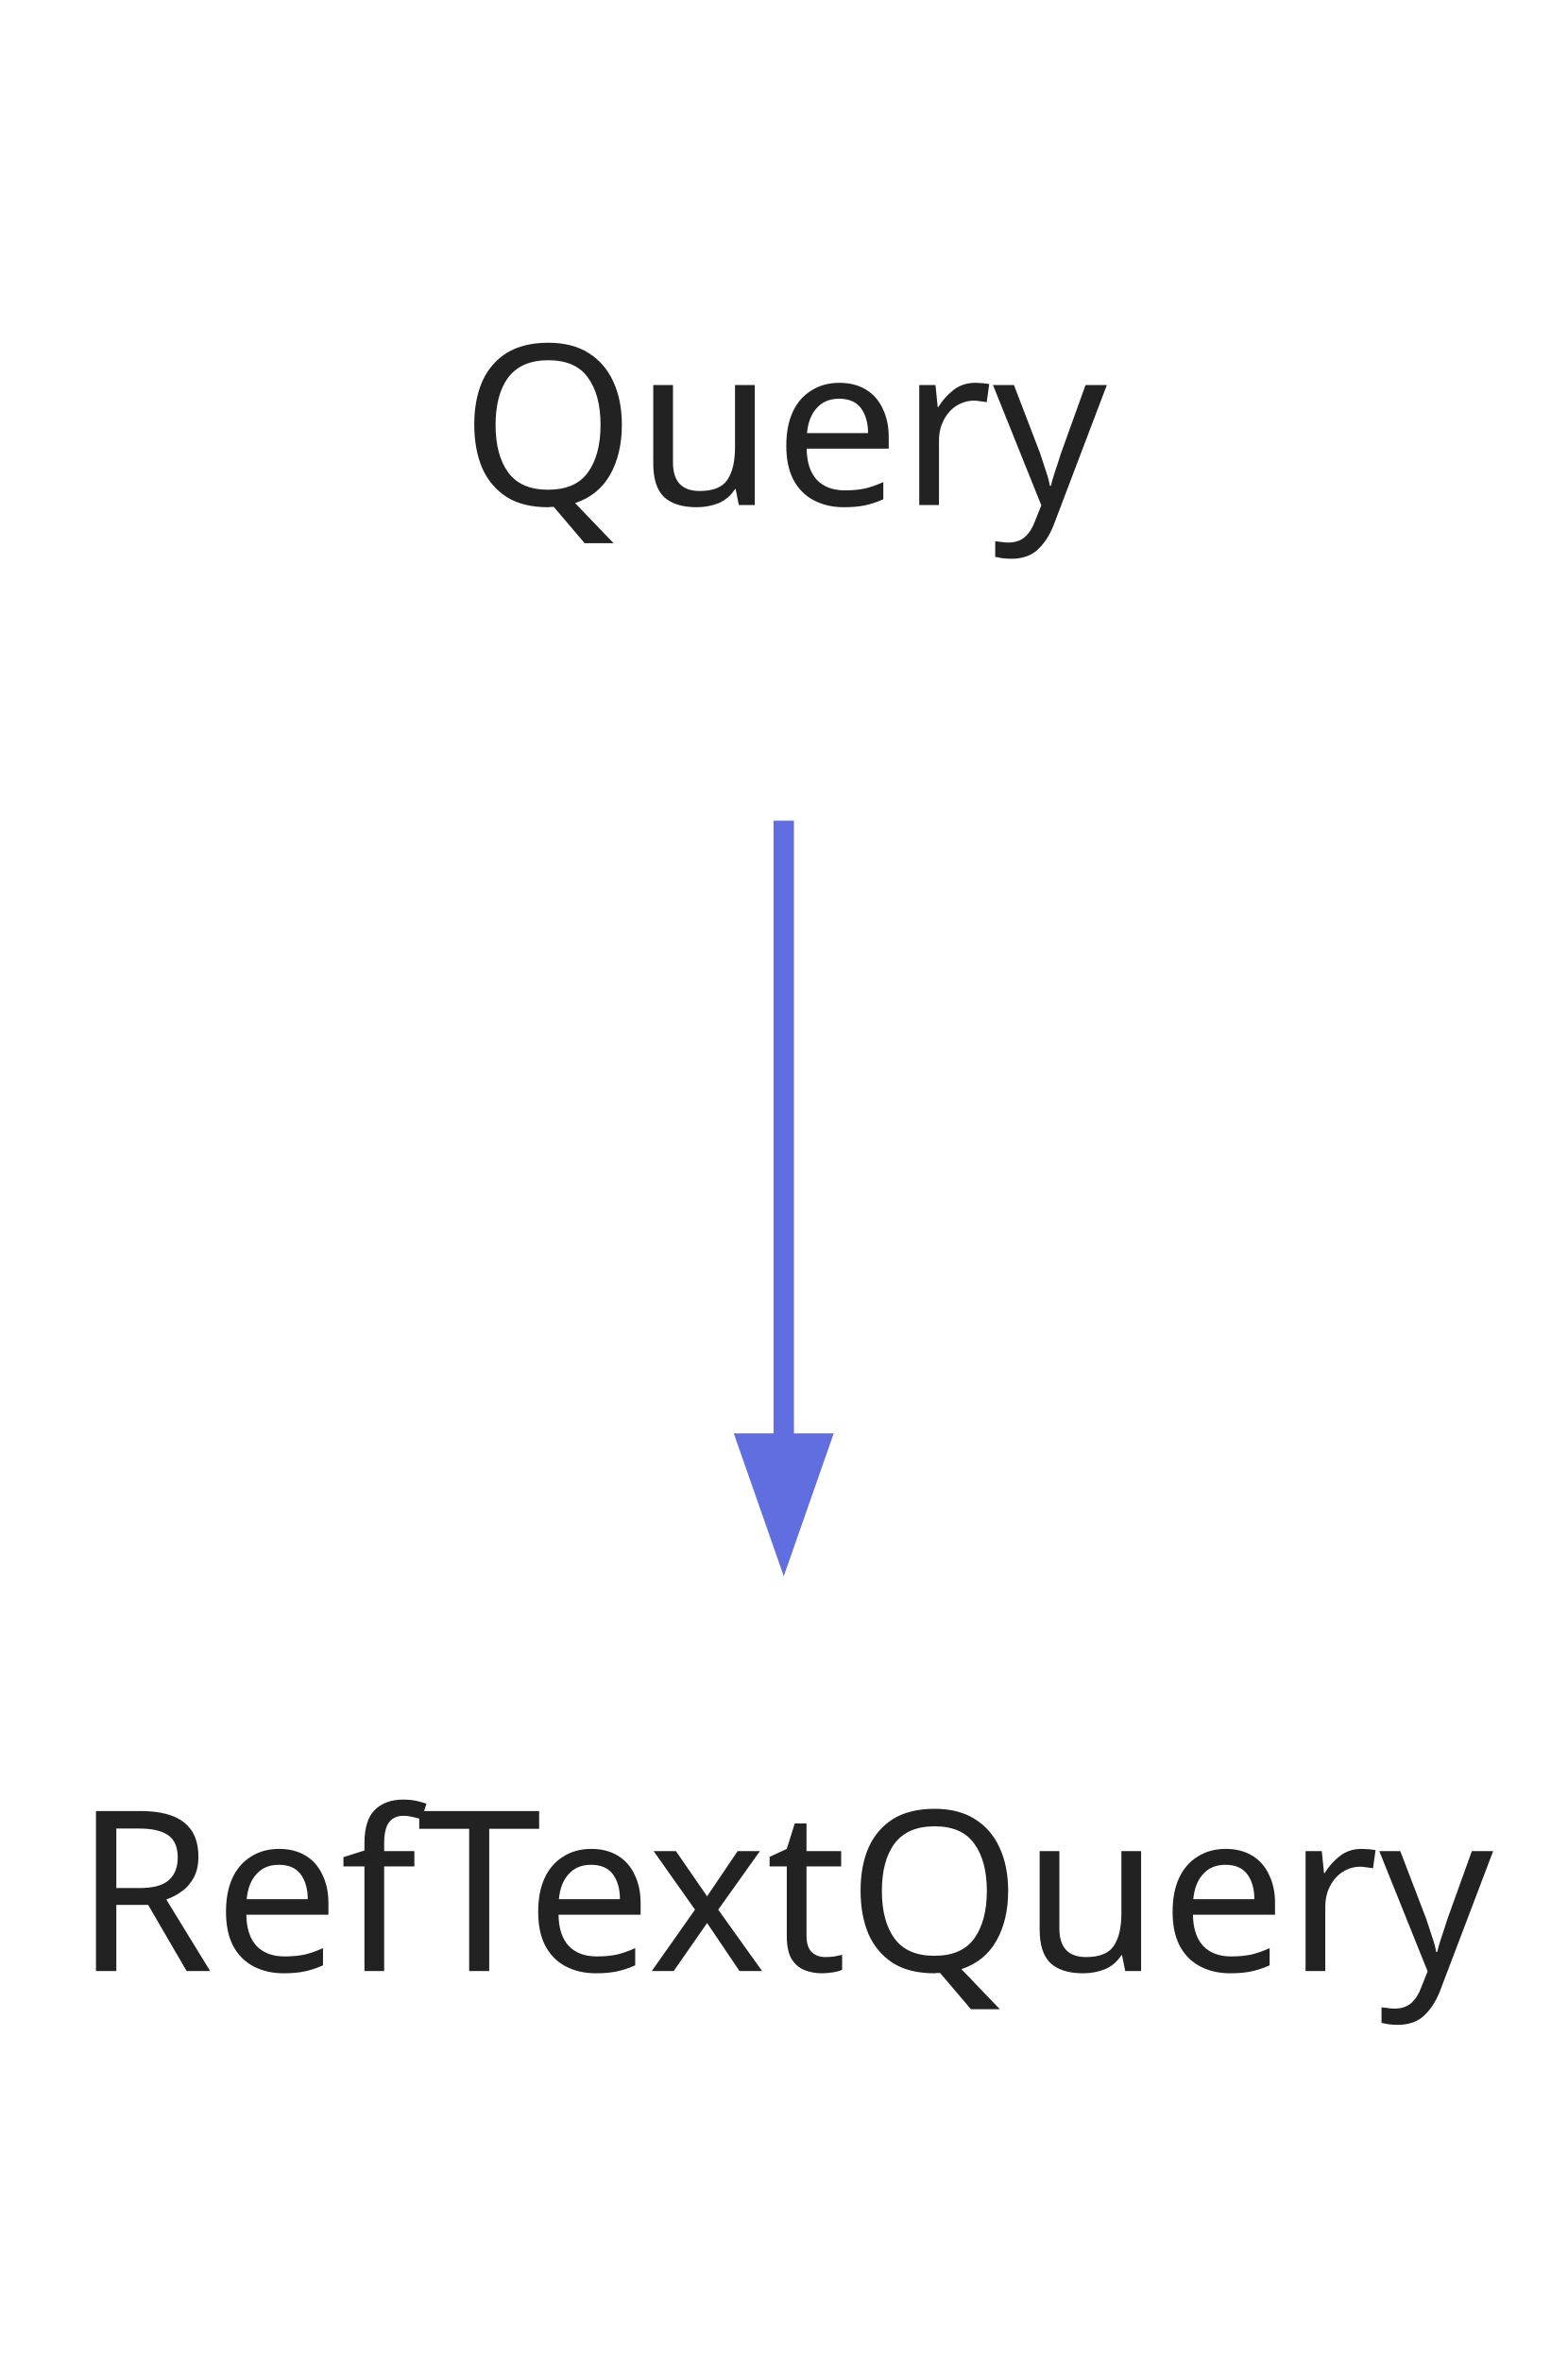
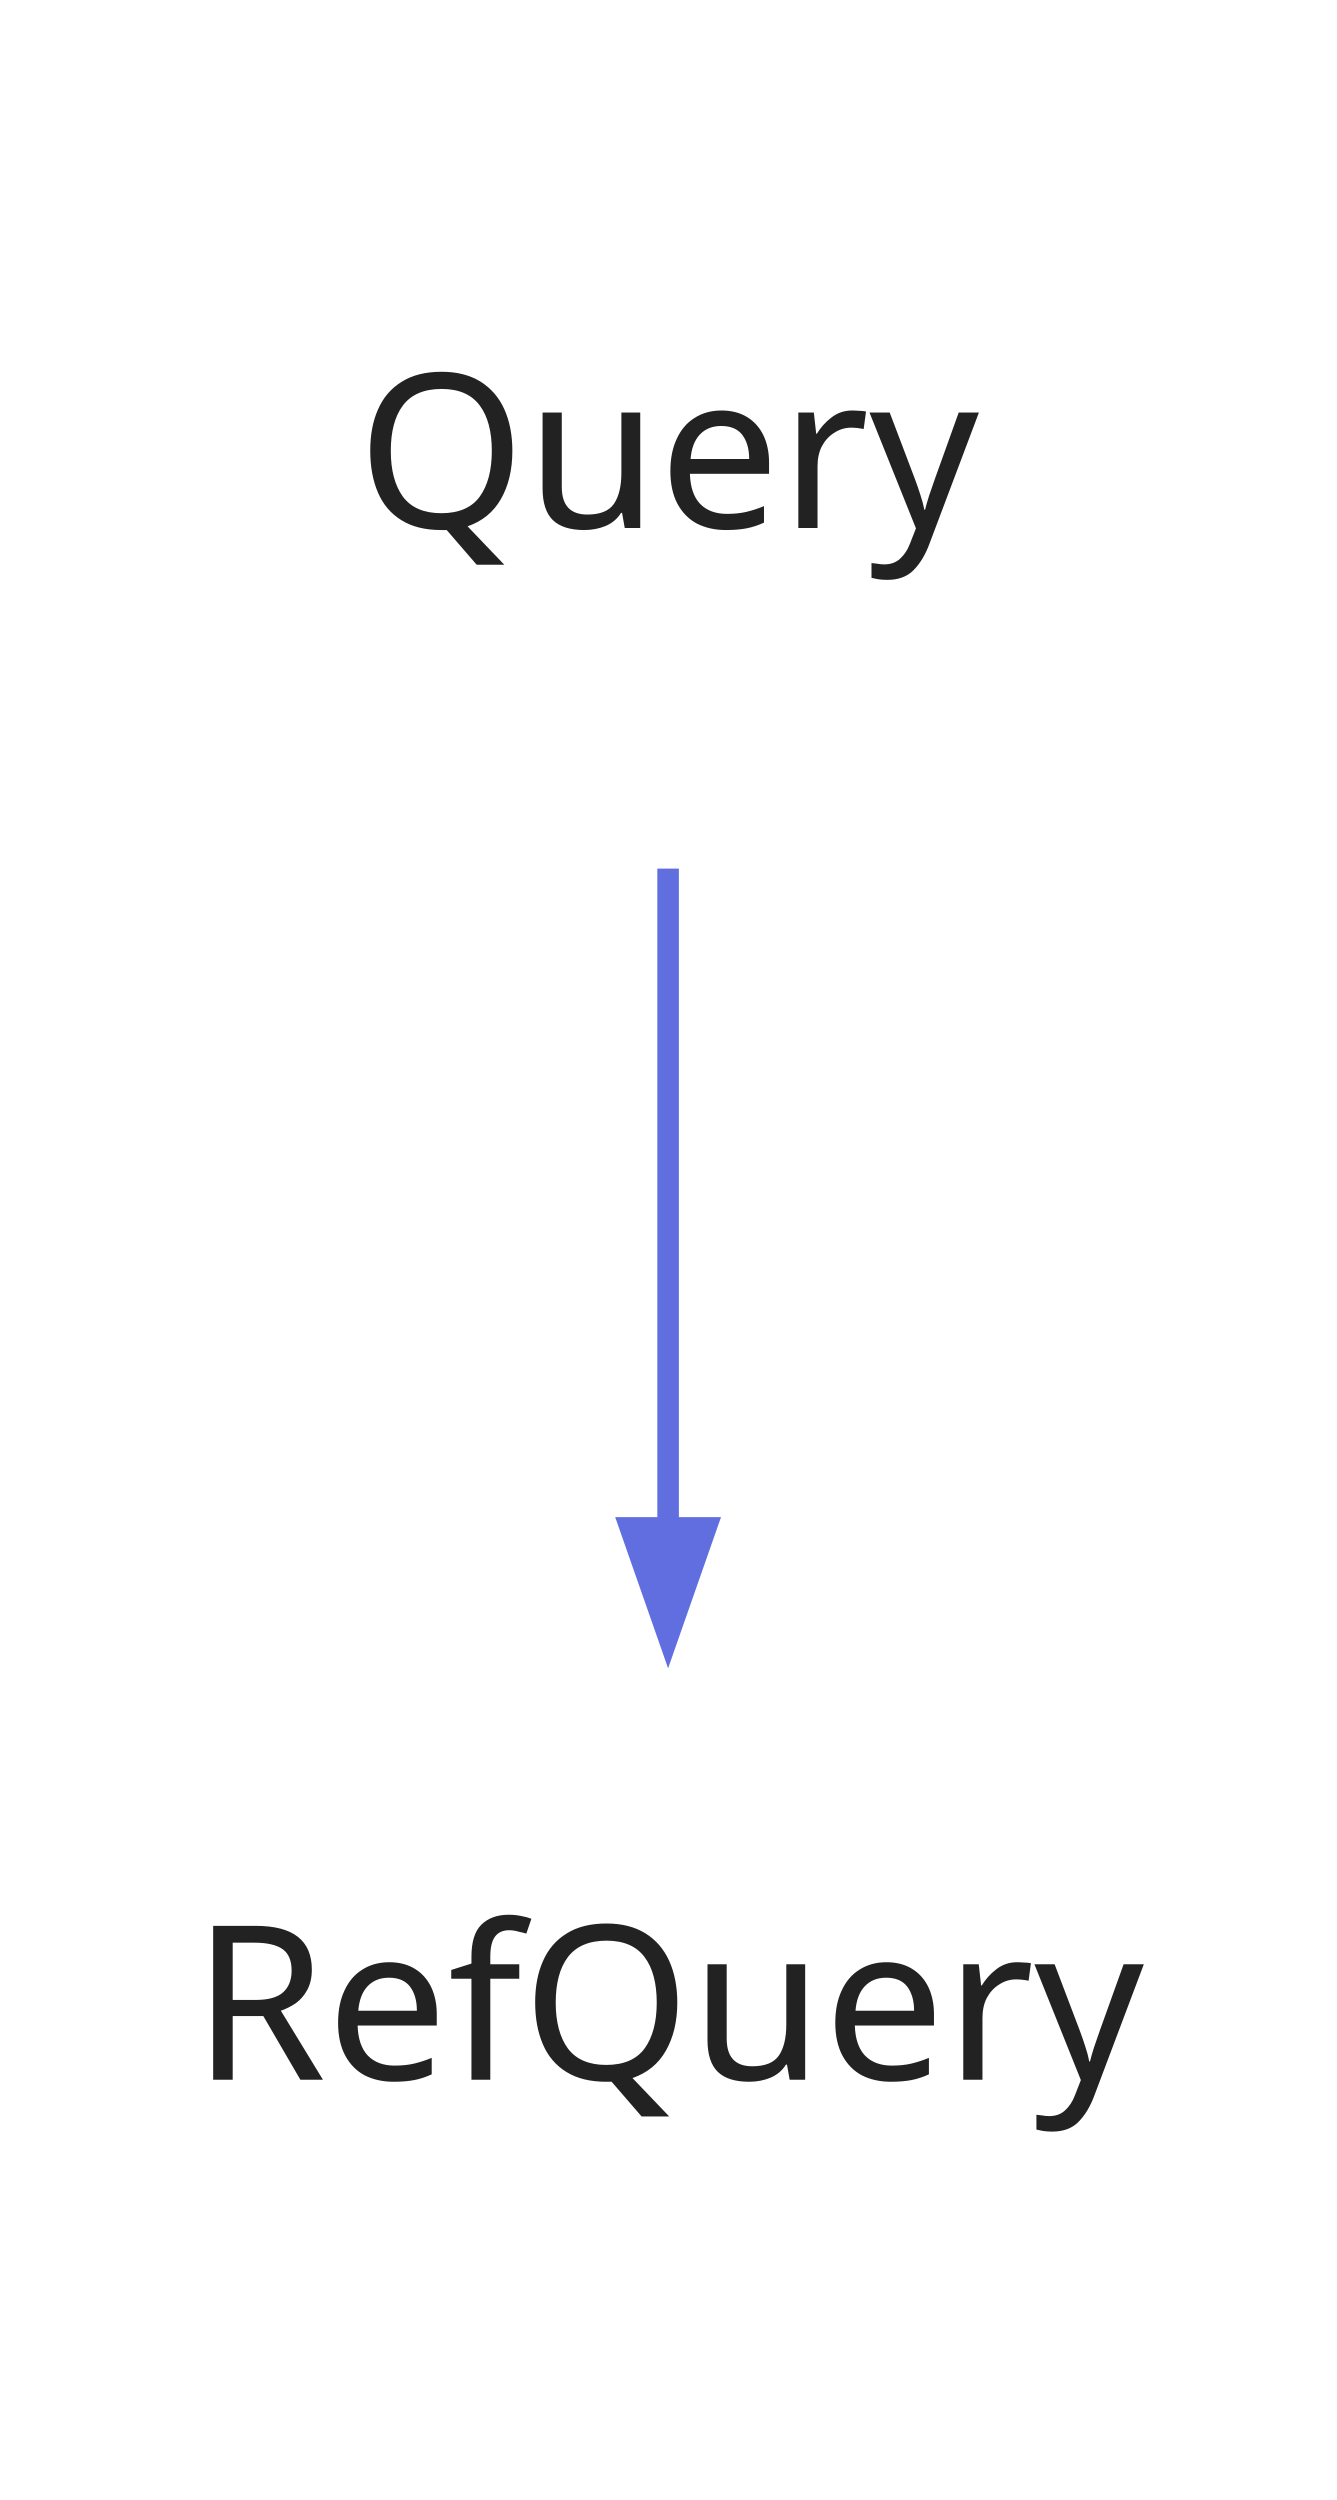
- <svg xmlns="http://www.w3.org/2000/svg" width="77pt" height="116pt" viewBox="0.00 0.00 77.00 116.00">
+ <svg xmlns="http://www.w3.org/2000/svg" width="62pt" height="116pt" viewBox="0.00 0.00 62.00 116.00">
  <g id="graph0" class="graph" transform="scale(1 1) rotate(0) translate(4 112)">
-     <polygon fill="none" stroke="none" points="-4,4 -4,-112 73,-112 73,4 -4,4" />
+     <polygon fill="none" stroke="none" points="-4,4 -4,-112 58,-112 58,4 -4,4" />
    <g id="node1" class="node">
-       <text text-anchor="middle" x="34.5" y="-87.2" font-family="Segoe UI" font-size="11.00" fill="#222222">Query</text>
+       <text text-anchor="middle" x="27" y="-87.5" font-family="Segoe UI" font-size="10.00" fill="#222222">Query</text>
    </g>
    <g id="node2" class="node">
-       <text text-anchor="middle" x="34.5" y="-15.2" font-family="Segoe UI" font-size="11.00" fill="#222222">RefTextQuery</text>
+       <text text-anchor="middle" x="27" y="-15.5" font-family="Segoe UI" font-size="10.00" fill="#222222">RefQuery</text>
    </g>
    <g id="edge1" class="edge">
-       <path fill="none" stroke="#606ee0" d="M34.5,-71.697C34.5,-62.457 34.5,-50.984 34.5,-41.105" />
-       <polygon fill="#606ee0" stroke="#606ee0" points="36.25,-41.104 34.5,-36.104 32.75,-41.104 36.25,-41.104" />
+       <path fill="none" stroke="#606ee0" d="M27,-71.697C27,-62.457 27,-50.984 27,-41.105" />
+       <polygon fill="#606ee0" stroke="#606ee0" points="28.75,-41.104 27,-36.104 25.25,-41.104 28.75,-41.104" />
    </g>
  </g>
</svg>
